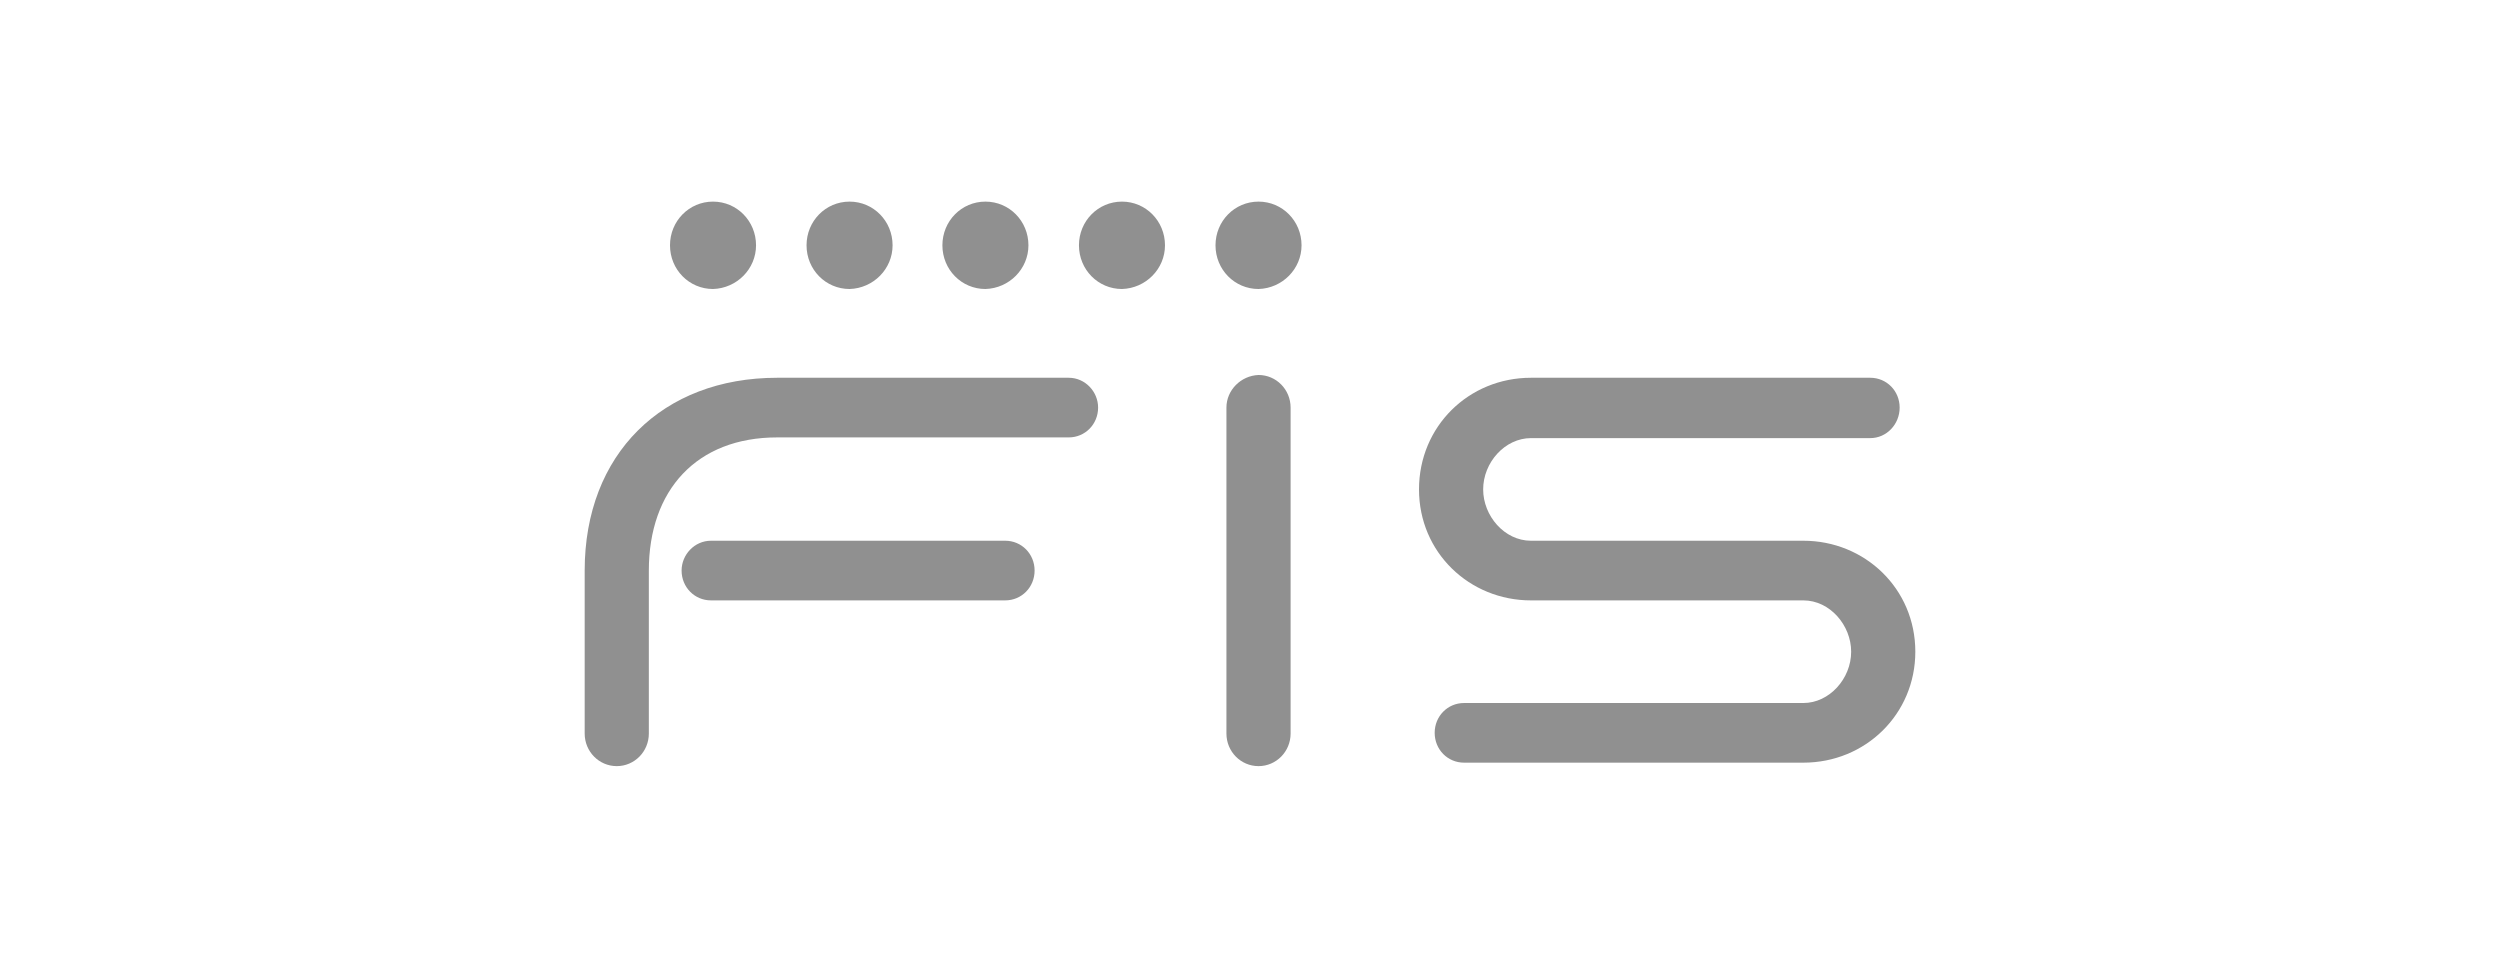
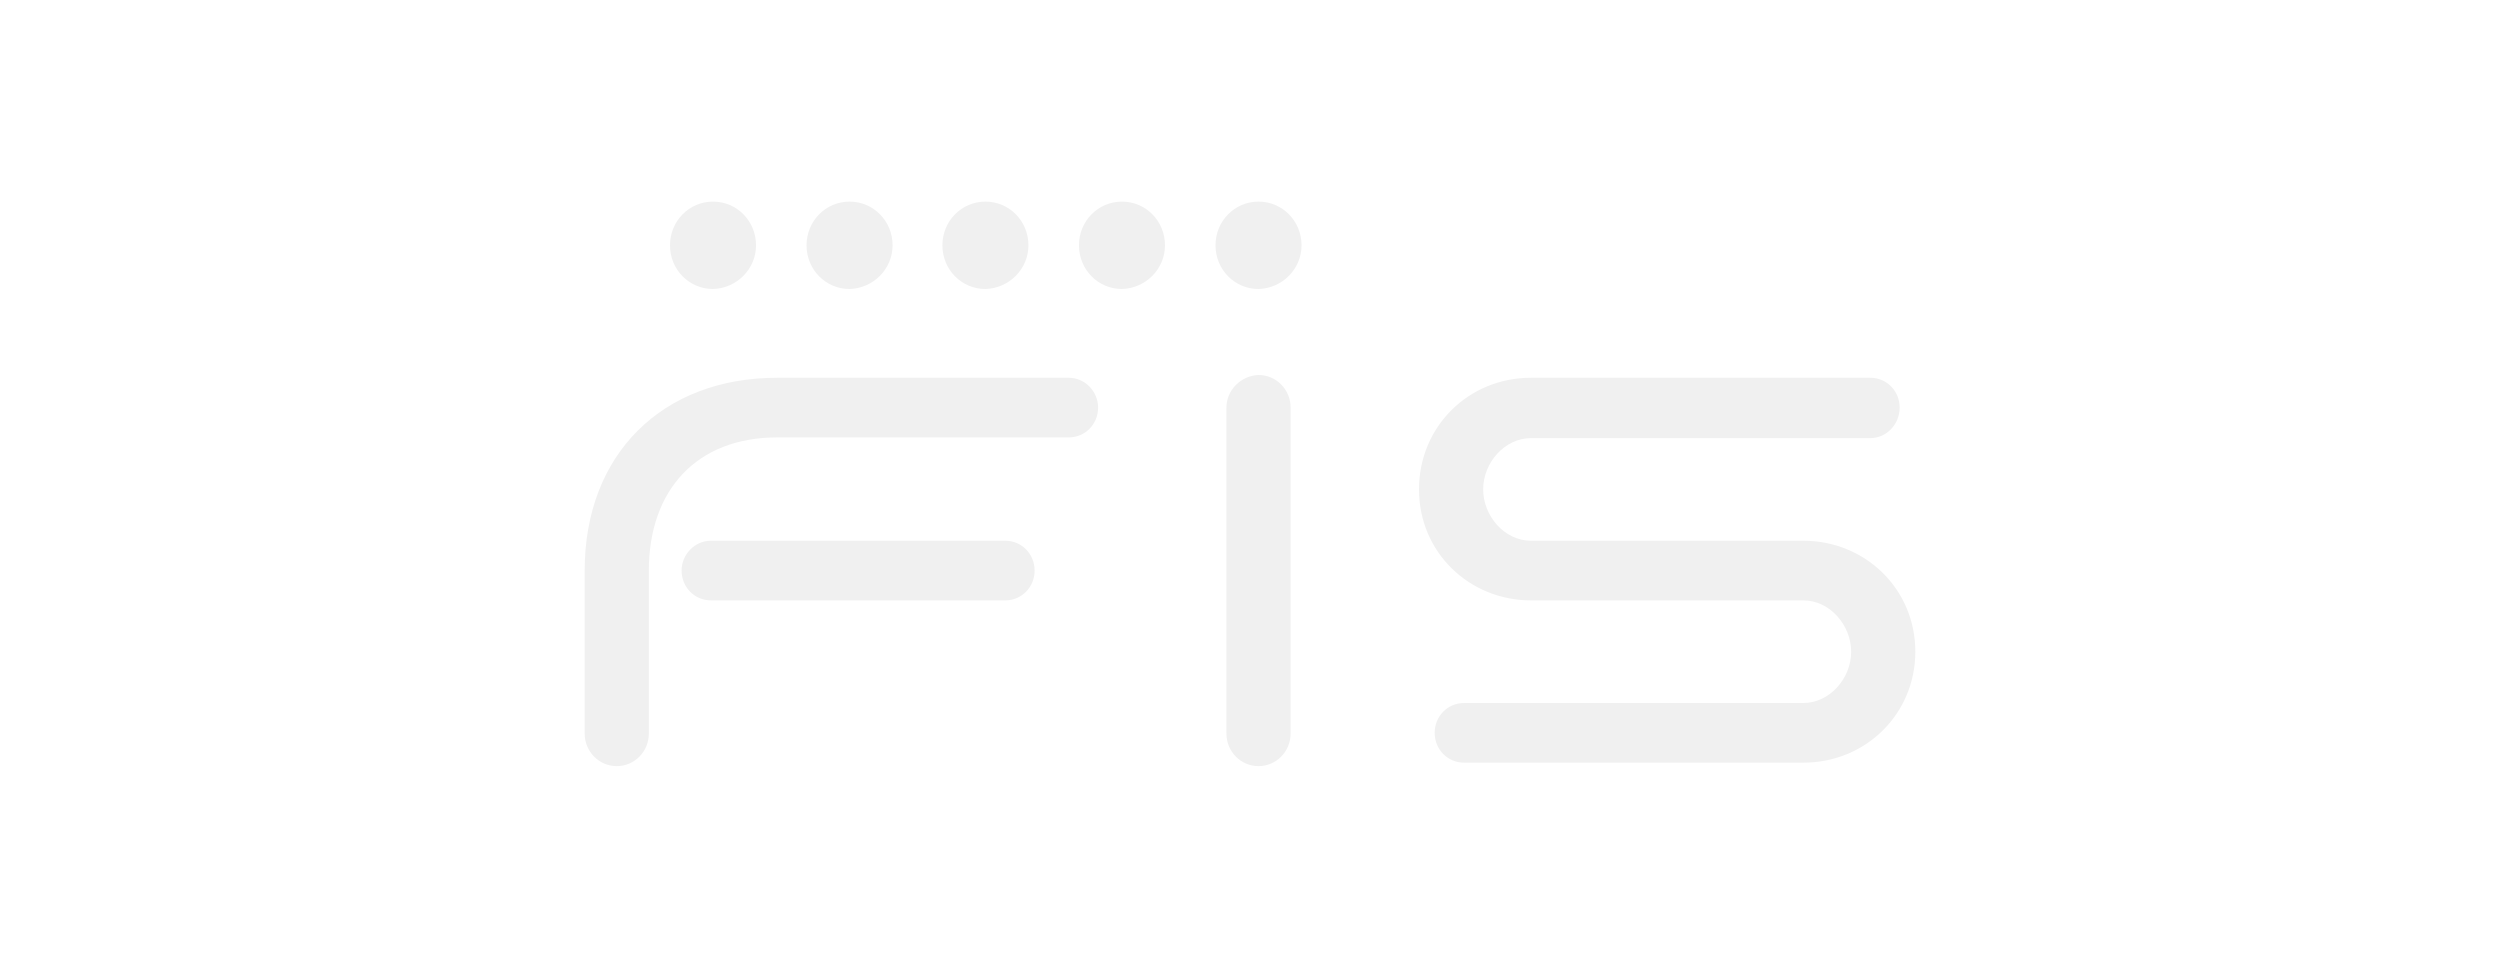
<svg xmlns="http://www.w3.org/2000/svg" width="248" height="96" viewBox="0 0 248 96" fill="none">
-   <path d="M188.445 40.432C188.445 38.782 187.159 37.474 185.532 37.474H151.871C145.707 37.474 140.765 42.289 140.765 48.551C140.765 54.813 145.776 59.559 151.871 59.559H178.894C181.534 59.559 183.635 62.036 183.635 64.649C183.635 67.331 181.468 69.739 178.894 69.739H145.233C143.609 69.739 142.32 71.045 142.32 72.697C142.32 74.35 143.606 75.656 145.233 75.656H178.894C185.058 75.656 190 70.84 190 64.649C190 58.387 184.99 53.641 178.894 53.641H151.871C149.231 53.641 147.13 51.163 147.13 48.551C147.13 45.869 149.297 43.461 151.871 43.461H185.532C187.156 43.461 188.445 42.085 188.445 40.435V40.432Z" fill="#909090" />
-   <path d="M129.113 24.335C129.113 21.927 127.216 20 124.846 20C122.475 20 120.578 21.927 120.578 24.335C120.578 26.743 122.475 28.669 124.846 28.669C127.216 28.6 129.113 26.675 129.113 24.335Z" fill="#909090" />
-   <path d="M115.567 24.335C115.567 21.927 113.67 20 111.3 20C108.929 20 107.032 21.927 107.032 24.335C107.032 26.743 108.929 28.669 111.3 28.669C113.67 28.6 115.567 26.675 115.567 24.335Z" fill="#909090" />
-   <path d="M102.021 24.335C102.021 21.927 100.124 20 97.754 20C95.383 20 93.486 21.927 93.486 24.335C93.486 26.743 95.383 28.669 97.754 28.669C100.124 28.6 102.021 26.675 102.021 24.335Z" fill="#909090" />
-   <path d="M88.544 24.335C88.544 21.927 86.647 20 84.276 20C81.906 20 80.009 21.927 80.009 24.335C80.009 26.743 81.906 28.669 84.276 28.669C86.647 28.6 88.544 26.675 88.544 24.335Z" fill="#909090" />
-   <path d="M74.999 24.335C74.999 21.927 73.102 20 70.731 20C68.361 20 66.464 21.927 66.464 24.335C66.464 26.743 68.361 28.669 70.731 28.669C73.102 28.6 74.999 26.675 74.999 24.335Z" fill="#909090" />
-   <path d="M106.019 37.474C105.95 37.474 105.815 37.474 105.749 37.474H77.099C65.72 37.474 58 45.041 58 56.6V72.767C58 74.557 59.423 76 61.183 76C62.942 76 64.365 74.554 64.365 72.767V56.6C64.365 48.618 69.106 43.391 77.099 43.391H105.749C105.818 43.391 105.953 43.391 106.019 43.391C107.643 43.391 108.932 42.085 108.932 40.432C108.932 38.85 107.646 37.474 106.019 37.474Z" fill="#909090" />
-   <path d="M67.614 56.599C67.614 58.249 68.9 59.558 70.527 59.558H99.719C101.344 59.558 102.632 58.252 102.632 56.599C102.632 54.947 101.346 53.641 99.719 53.641H70.527C68.903 53.641 67.614 55.017 67.614 56.599Z" fill="#909090" />
-   <path d="M121.662 40.432V72.767C121.662 74.557 123.085 76 124.845 76C126.604 76 128.028 74.554 128.028 72.767V40.432C128.028 38.642 126.604 37.199 124.845 37.199C123.083 37.269 121.662 38.712 121.662 40.432Z" fill="#909090" />
+   <path d="M188.445 40.432C188.445 38.782 187.159 37.474 185.532 37.474H151.871C145.707 37.474 140.765 42.289 140.765 48.551C140.765 54.813 145.776 59.559 151.871 59.559H178.894C181.534 59.559 183.635 62.036 183.635 64.649C183.635 67.331 181.468 69.739 178.894 69.739H145.233C143.609 69.739 142.32 71.045 142.32 72.697C142.32 74.35 143.606 75.656 145.233 75.656H178.894C185.058 75.656 190 70.84 190 64.649C190 58.387 184.99 53.641 178.894 53.641H151.871C149.231 53.641 147.13 51.163 147.13 48.551C147.13 45.869 149.297 43.461 151.871 43.461H185.532C187.156 43.461 188.445 42.085 188.445 40.435V40.432Z" fill="#F0F0F0" />
+   <path d="M129.113 24.335C129.113 21.927 127.216 20 124.846 20C122.475 20 120.578 21.927 120.578 24.335C120.578 26.743 122.475 28.669 124.846 28.669C127.216 28.6 129.113 26.675 129.113 24.335Z" fill="#F0F0F0" />
+   <path d="M115.567 24.335C115.567 21.927 113.67 20 111.3 20C108.929 20 107.032 21.927 107.032 24.335C107.032 26.743 108.929 28.669 111.3 28.669C113.67 28.6 115.567 26.675 115.567 24.335Z" fill="#F0F0F0" />
+   <path d="M102.021 24.335C102.021 21.927 100.124 20 97.754 20C95.383 20 93.486 21.927 93.486 24.335C93.486 26.743 95.383 28.669 97.754 28.669C100.124 28.6 102.021 26.675 102.021 24.335Z" fill="#F0F0F0" />
+   <path d="M88.544 24.335C88.544 21.927 86.647 20 84.276 20C81.906 20 80.009 21.927 80.009 24.335C80.009 26.743 81.906 28.669 84.276 28.669C86.647 28.6 88.544 26.675 88.544 24.335Z" fill="#F0F0F0" />
+   <path d="M74.999 24.335C74.999 21.927 73.102 20 70.731 20C68.361 20 66.464 21.927 66.464 24.335C66.464 26.743 68.361 28.669 70.731 28.669C73.102 28.6 74.999 26.675 74.999 24.335Z" fill="#F0F0F0" />
+   <path d="M106.019 37.474C105.95 37.474 105.815 37.474 105.749 37.474H77.099C65.72 37.474 58 45.041 58 56.6V72.767C58 74.557 59.423 76 61.183 76C62.942 76 64.365 74.554 64.365 72.767V56.6C64.365 48.618 69.106 43.391 77.099 43.391H105.749C105.818 43.391 105.953 43.391 106.019 43.391C107.643 43.391 108.932 42.085 108.932 40.432C108.932 38.85 107.646 37.474 106.019 37.474Z" fill="#F0F0F0" />
+   <path d="M67.614 56.599C67.614 58.249 68.9 59.558 70.527 59.558H99.719C101.344 59.558 102.632 58.252 102.632 56.599C102.632 54.947 101.346 53.641 99.719 53.641H70.527C68.903 53.641 67.614 55.017 67.614 56.599Z" fill="#F0F0F0" />
+   <path d="M121.662 40.432V72.767C121.662 74.557 123.085 76 124.845 76C126.604 76 128.028 74.554 128.028 72.767V40.432C128.028 38.642 126.604 37.199 124.845 37.199C123.083 37.269 121.662 38.712 121.662 40.432Z" fill="#F0F0F0" />
</svg>
